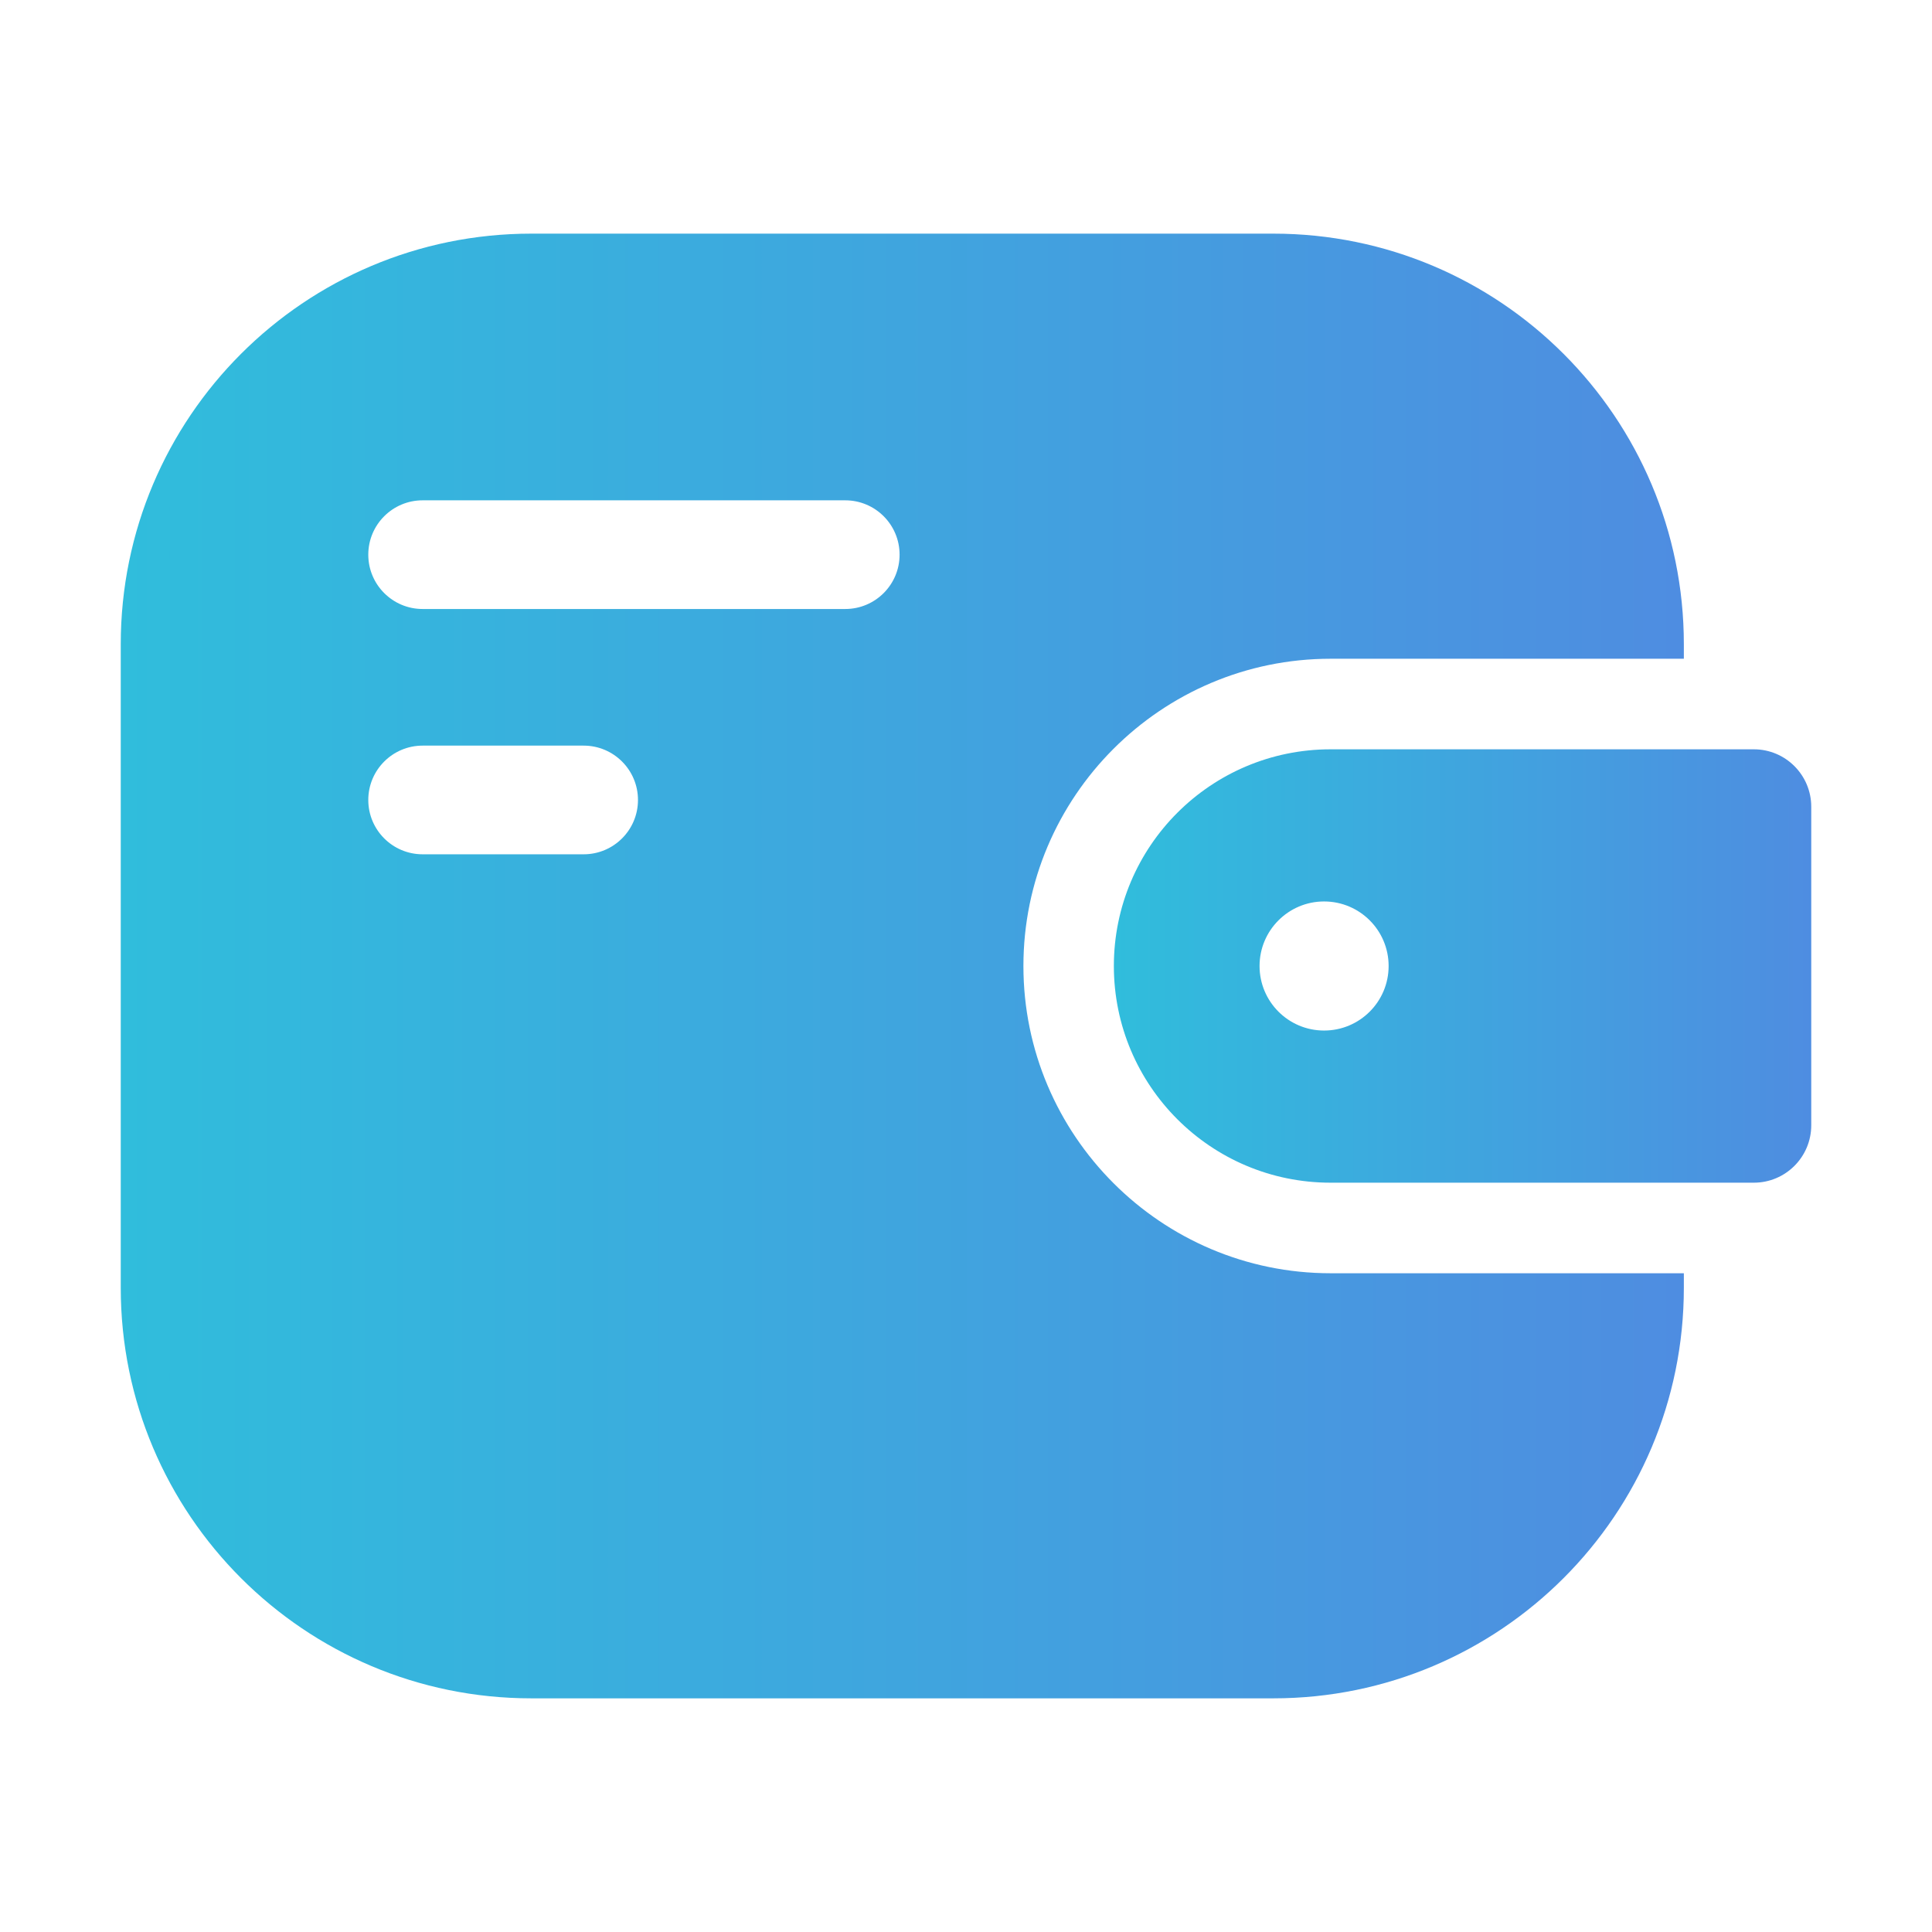
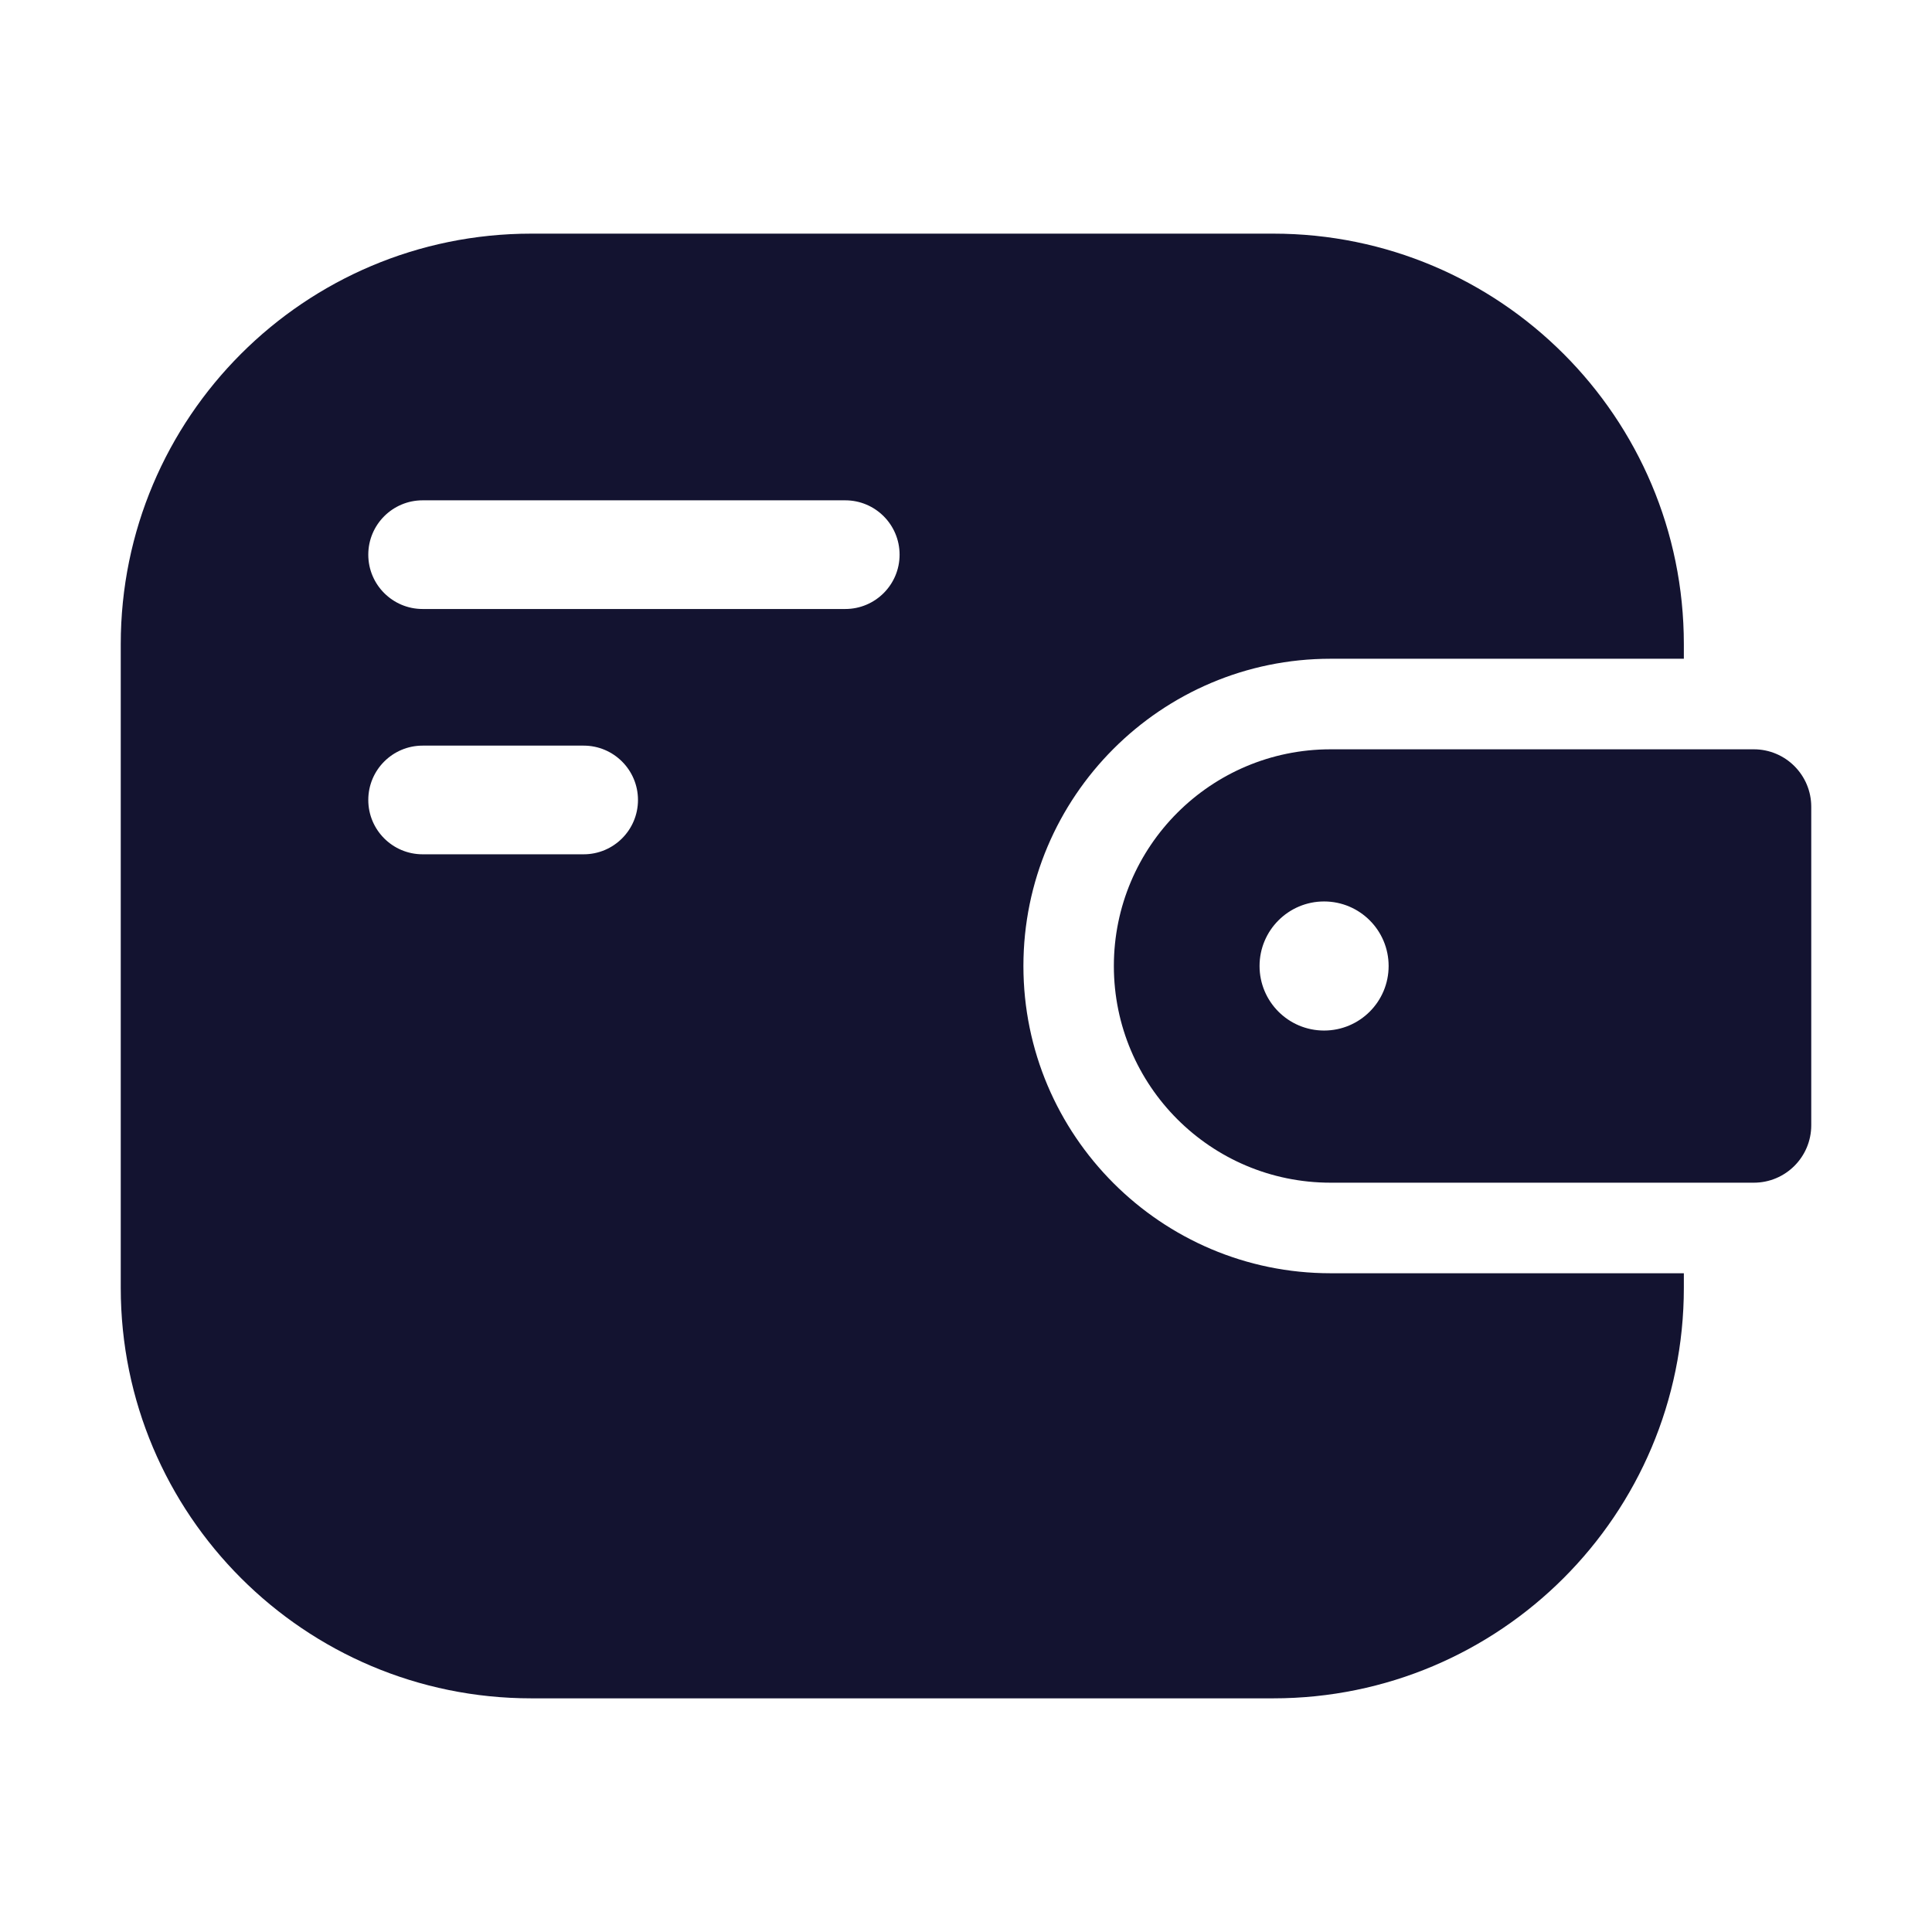
<svg xmlns="http://www.w3.org/2000/svg" width="120" height="120" viewBox="0 0 120 120" fill="none">
  <path d="M108.934 46.541H82.642C75.21 46.541 69.184 52.568 69.184 60C69.184 67.433 75.21 73.459 82.642 73.459H108.934C110.903 73.459 112.5 71.861 112.5 69.892V50.108C112.5 48.139 110.903 46.541 108.934 46.541ZM82.241 64.009C80.025 64.009 78.233 62.212 78.233 60C78.233 57.788 80.029 55.991 82.241 55.991C84.454 55.991 86.25 57.784 86.25 60C86.25 62.216 84.454 64.009 82.241 64.009Z" fill="url(#paint0_linear_20_182)" />
  <path d="M82.646 40.916H104.587V40.013C104.587 25.931 93.172 14.512 79.088 14.512H33C18.915 14.512 7.5 25.927 7.5 40.013V79.987C7.5 94.069 18.915 105.487 33 105.487H79.088C93.169 105.487 104.587 94.072 104.587 79.987V79.084H82.646C72.124 79.084 63.566 70.522 63.566 60C63.566 49.477 72.124 40.916 82.646 40.916ZM36.251 53.062H26.25C24.386 53.062 22.875 51.551 22.875 49.688C22.875 47.824 24.386 46.312 26.25 46.312H36.251C38.115 46.312 39.626 47.824 39.626 49.688C39.626 51.551 38.115 53.062 36.251 53.062ZM52.5 37.826H26.25C24.386 37.826 22.875 36.315 22.875 34.451C22.875 32.587 24.386 31.076 26.25 31.076H52.5C54.364 31.076 55.875 32.587 55.875 34.451C55.875 36.315 54.364 37.826 52.5 37.826Z" fill="url(#paint1_linear_20_182)" />
  <defs>
    <linearGradient id="paint0_linear_20_182" x1="69.184" y1="60" x2="116.064" y2="60" gradientUnits="userSpaceOnUse">
-       <stop stop-color="#30BDDC" />
-       <stop offset="1" stop-color="#5189E1" />
+       <stop stop-color="#131330" />
+       <stop offset="1" stop-color="#131330" />
    </linearGradient>
    <linearGradient id="paint1_linear_20_182" x1="7.5" y1="60" x2="112.576" y2="60" gradientUnits="userSpaceOnUse">
-       <stop stop-color="#30BDDC" />
-       <stop offset="1" stop-color="#5189E1" />
+       <stop stop-color="#131330" />
+       <stop offset="1" stop-color="#131330" />
    </linearGradient>
  </defs>
</svg>
